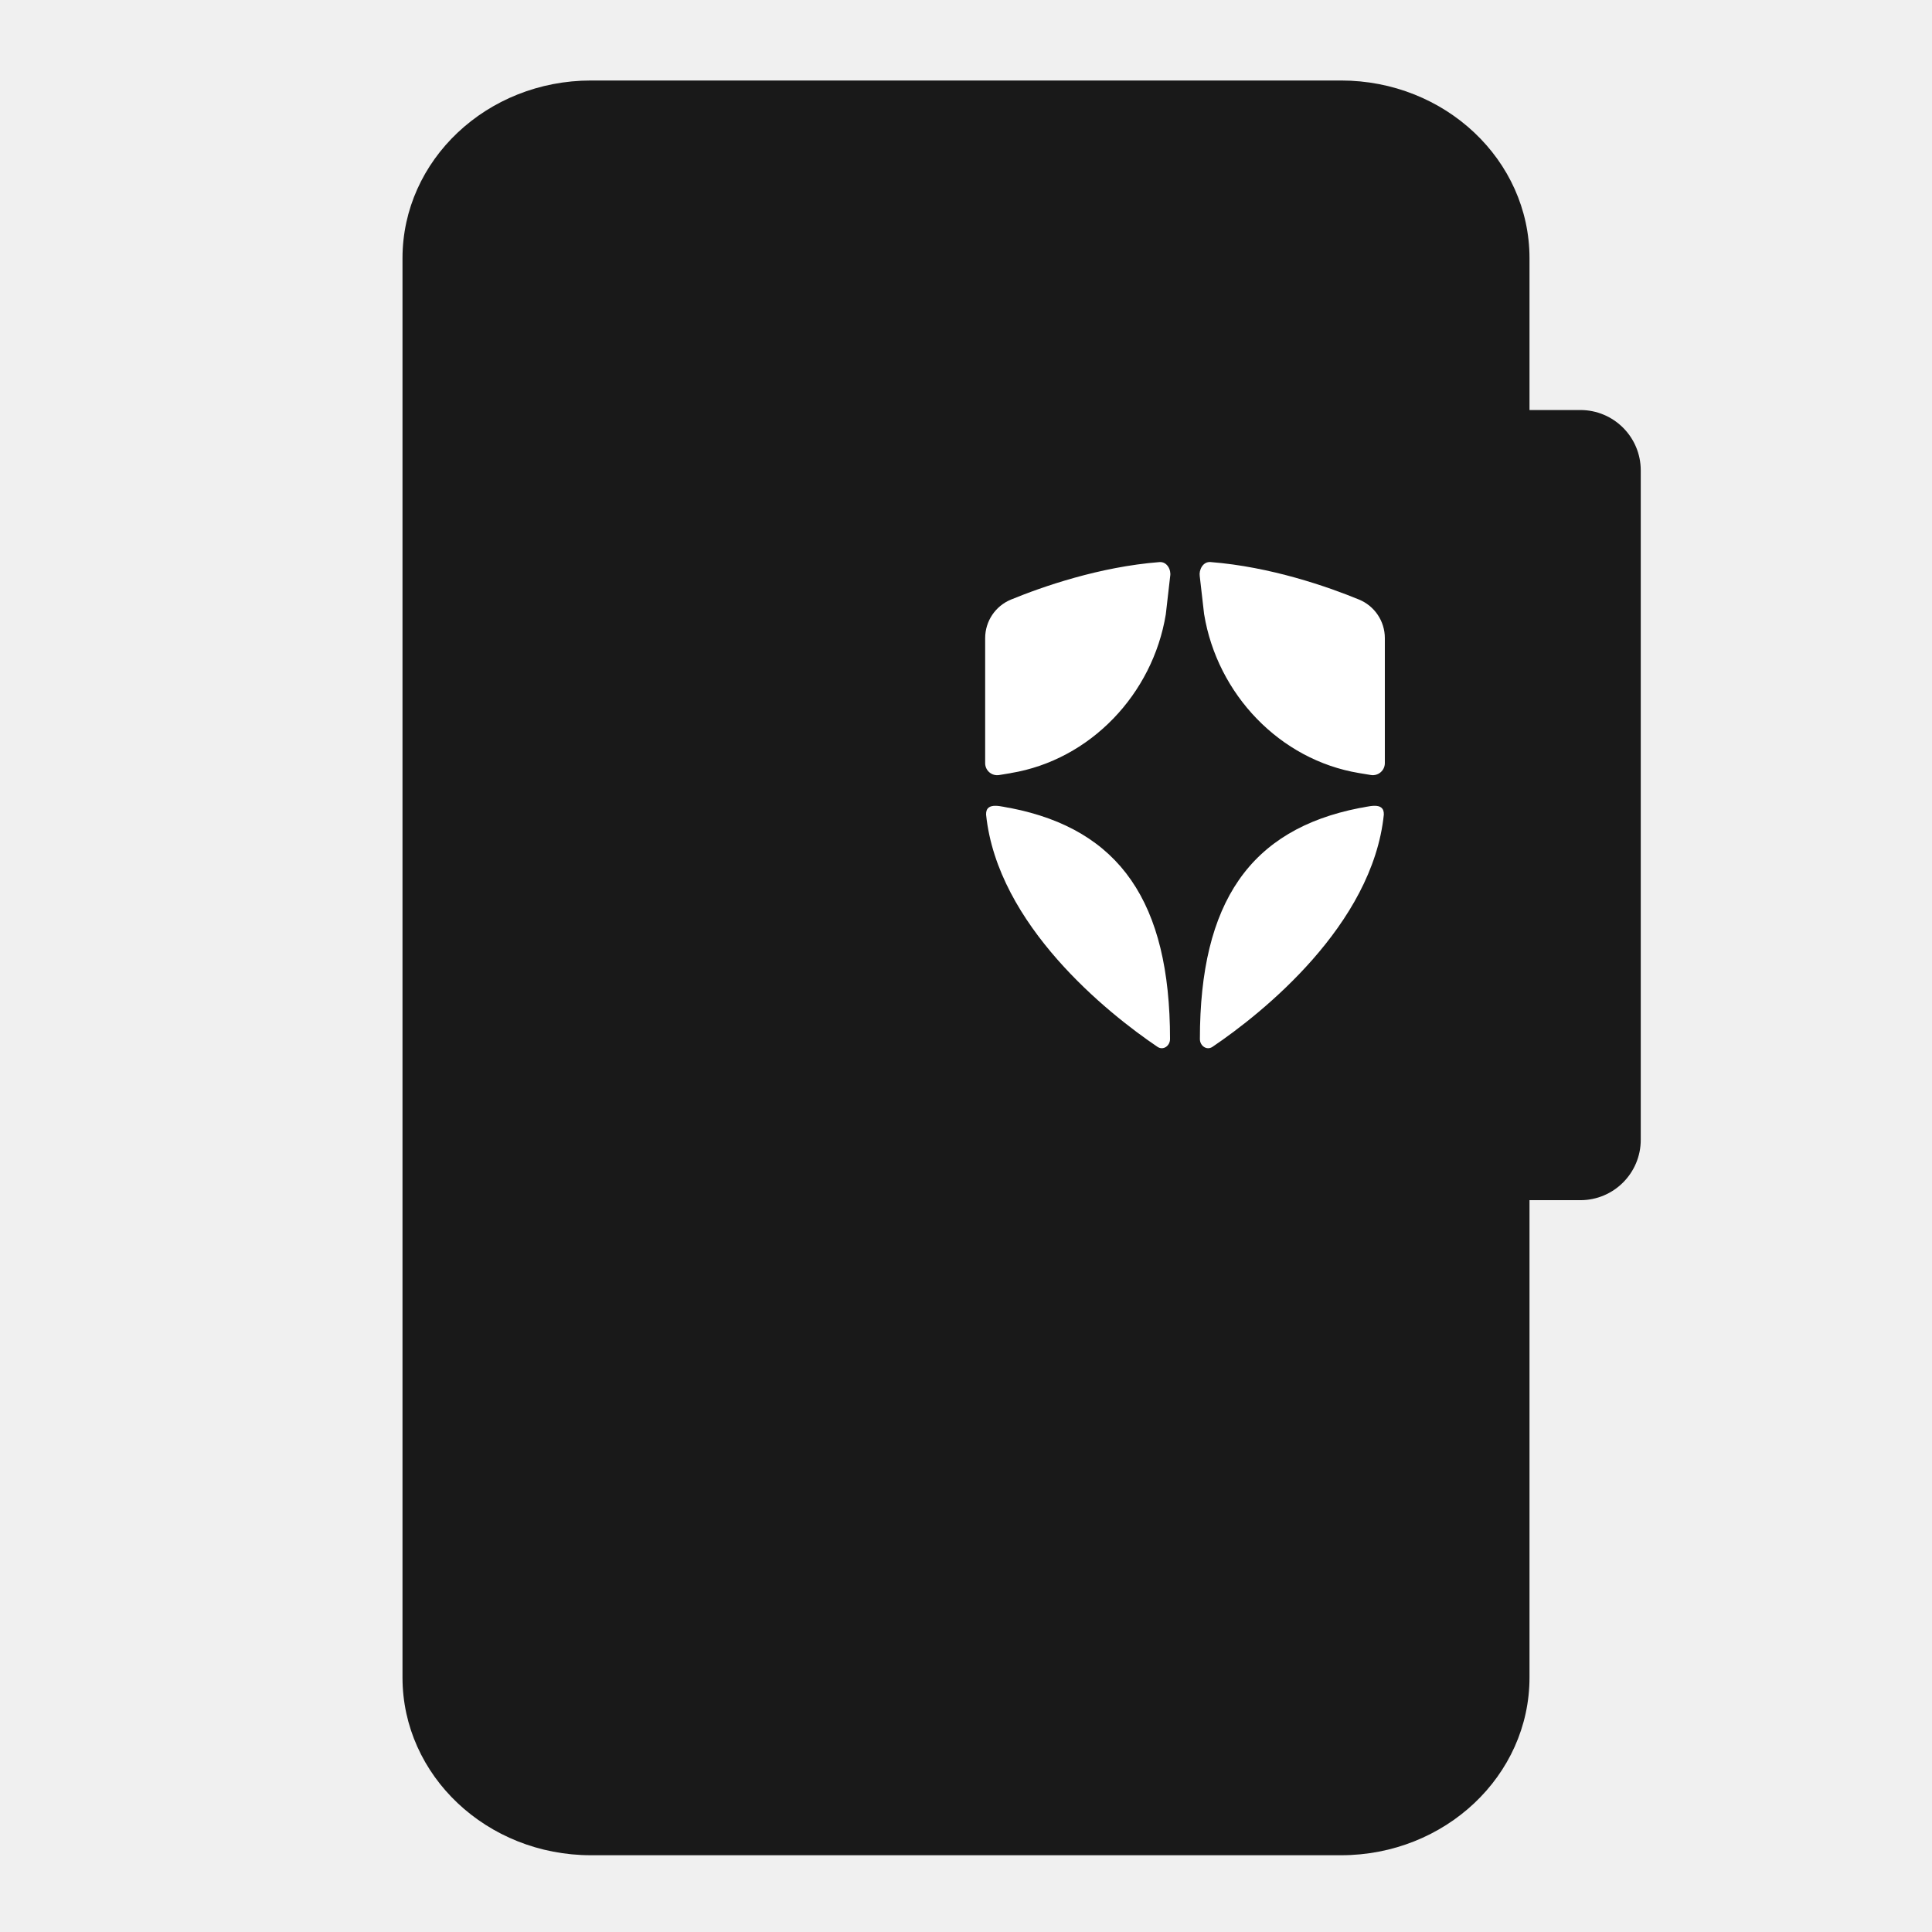
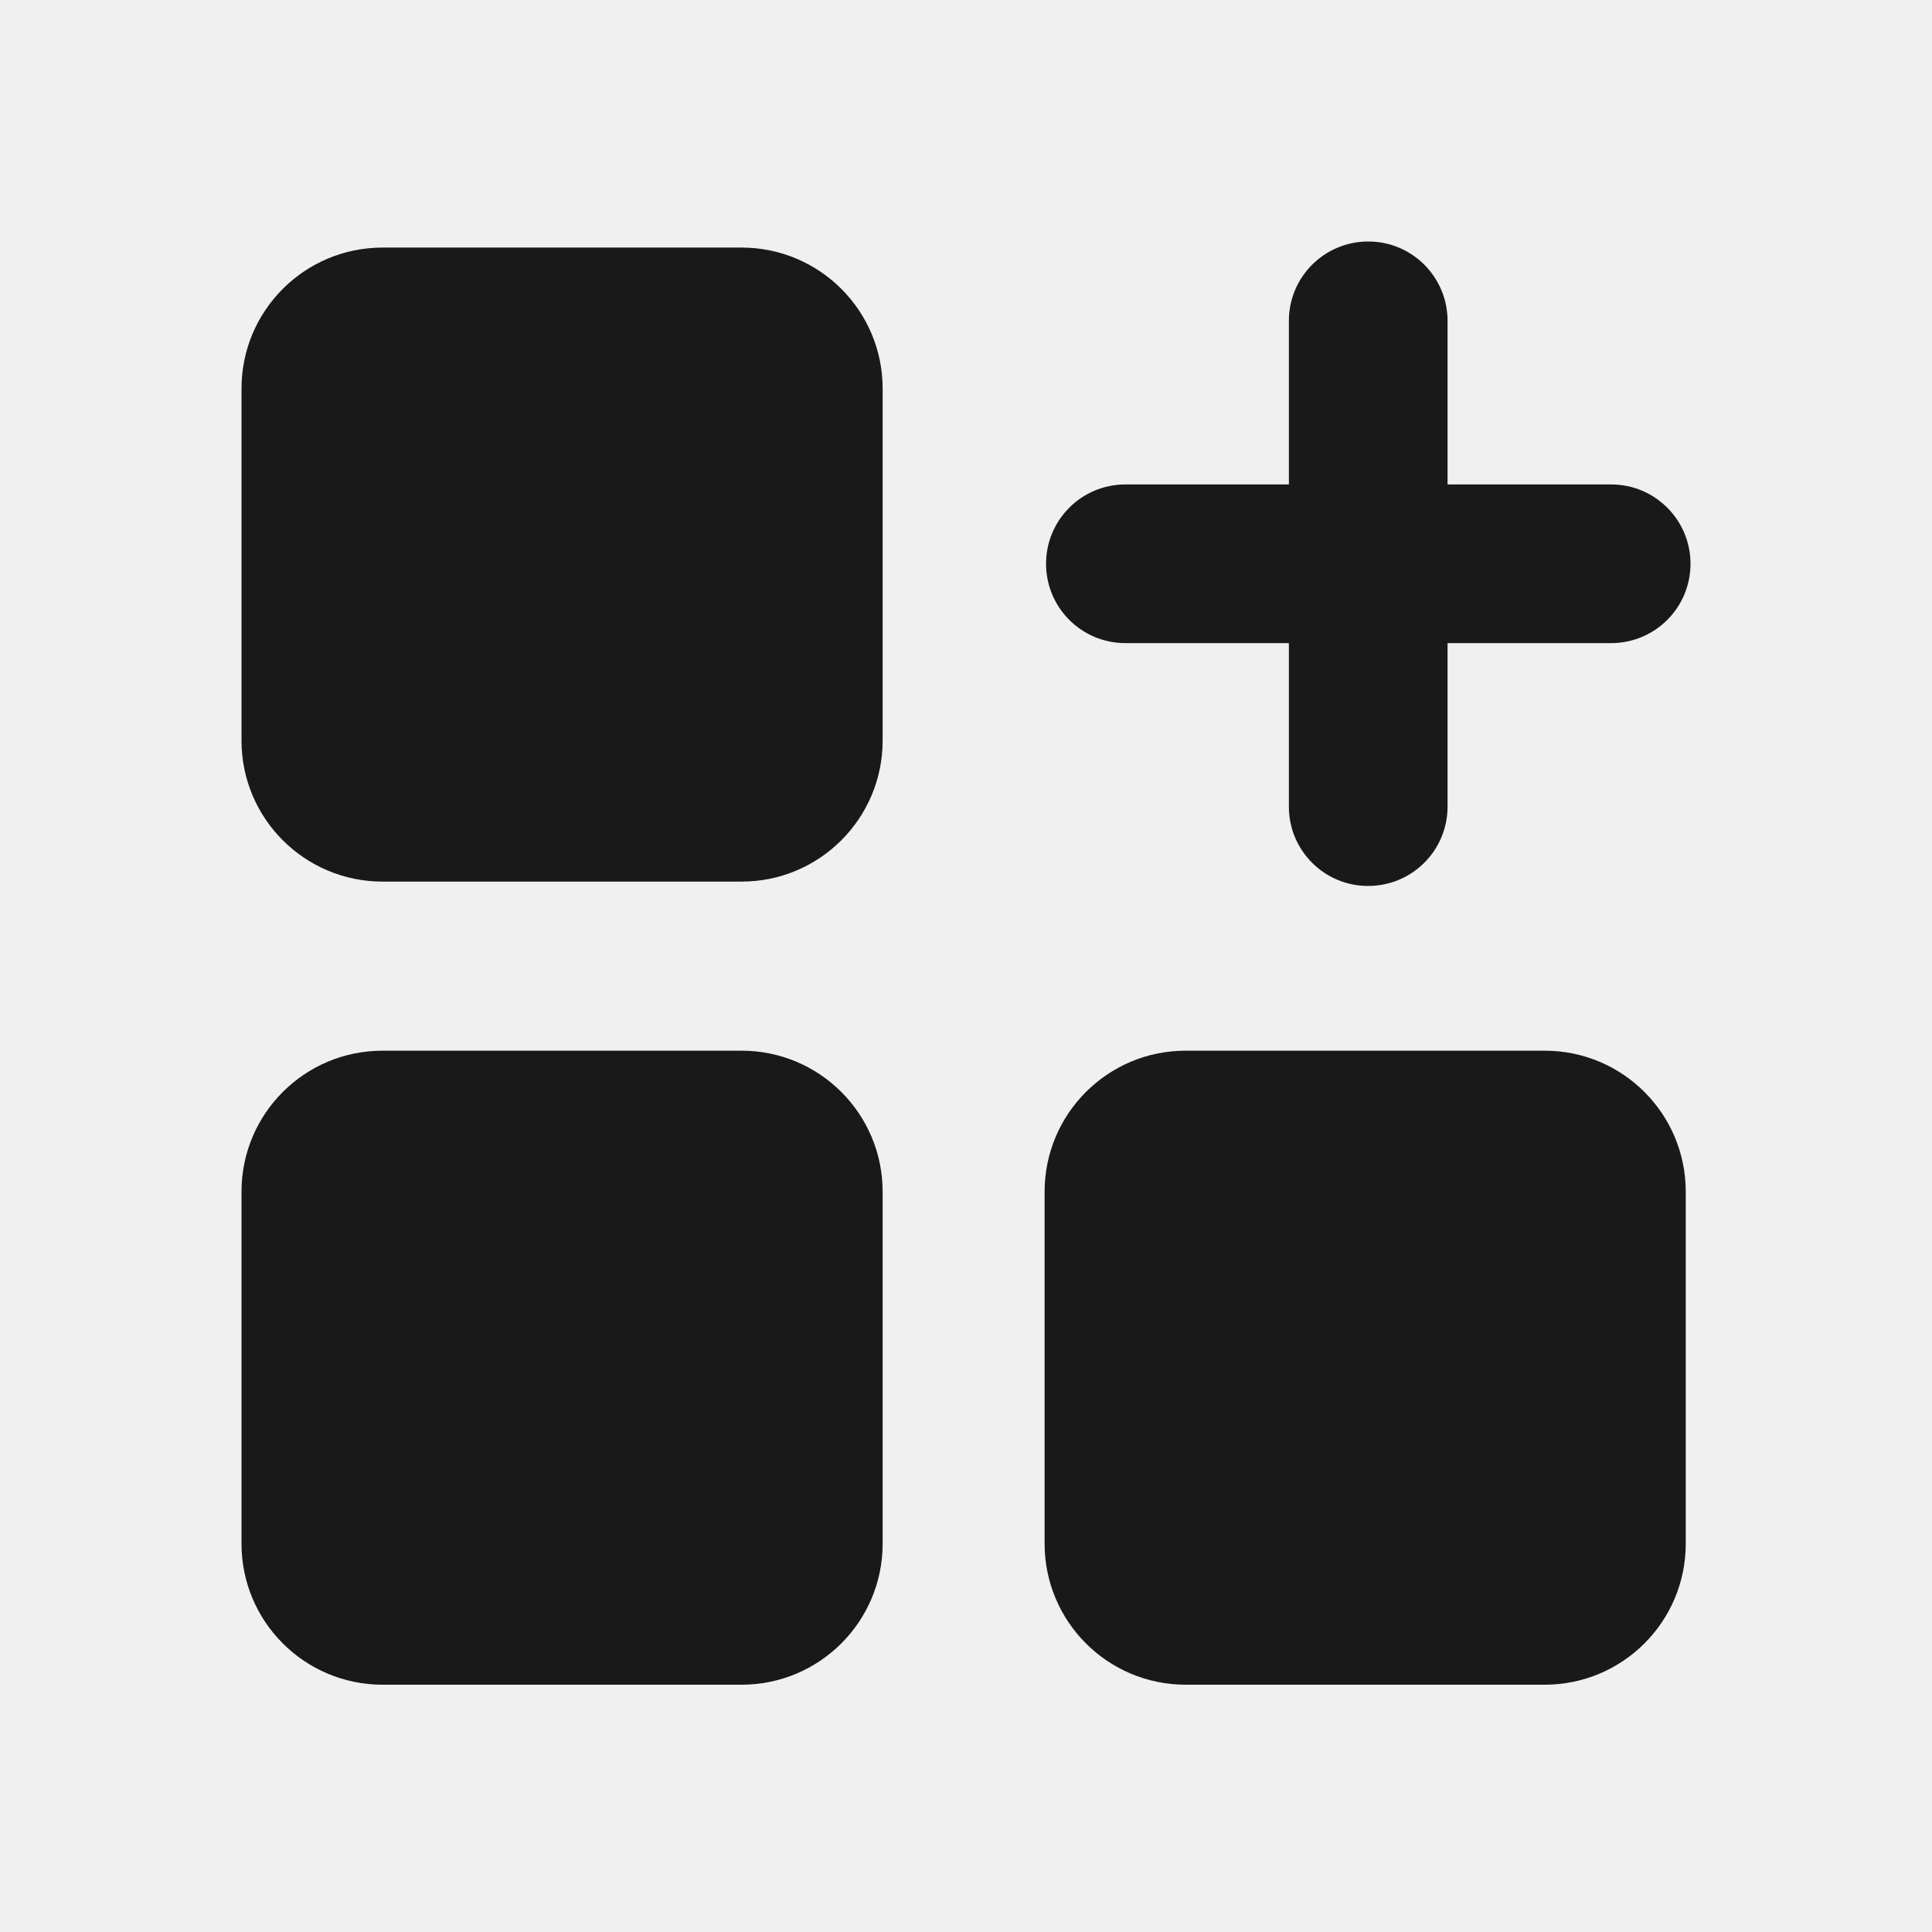
<svg xmlns="http://www.w3.org/2000/svg" width="24" height="24" viewBox="0 0 48 48" fill="none">
-   <style>
- .bg{fill:#191919}.dot{fill:#fff}
- @media(prefers-color-scheme:dark){.bg{fill:#fff}.dot{fill:#191919}}
- </style>
-   <path class="bg" d="M33.316 2H14.684C12.097 2 10 3.977 10 6.416V41.677C10 44.116 12.097 46.093 14.684 46.093H33.316C35.903 46.093 38 44.116 38 41.677V6.416C38 3.977 35.903 2 33.316 2Z" />
-   <rect class="bg" x="18.117" y="10.187" width="22.647" height="19.631" rx="1.5" />
-   <path class="bg" d="M18.112 34.144V26.45C18.112 26.063 18.425 25.75 18.812 25.75H26.506C27.129 25.75 27.442 26.504 27 26.945L19.307 34.638C18.866 35.079 18.112 34.767 18.112 34.144Z" />
-   <path class="bg" d="M24 42C22.897 42 22.004 41.107 22.004 40.004C22.004 38.901 22.897 38.009 24 38.009C25.103 38.009 25.996 38.901 25.996 40.004C25.996 41.105 25.103 42 24 42Z" />
-   <path class="dot" d="M25.112 19.207C27.089 18.881 28.639 17.244 28.964 15.263L29.073 14.312C29.1 14.16 28.997 13.95 28.806 13.965C27.312 14.082 25.902 14.575 25.118 14.896C24.729 15.056 24.476 15.434 24.476 15.855V18.961C24.476 19.144 24.64 19.285 24.822 19.256L25.112 19.208V19.207Z" />
-   <path class="dot" d="M29.917 15.264C30.243 17.244 31.793 18.881 33.769 19.207L34.059 19.255C34.24 19.285 34.406 19.144 34.406 18.96V15.854C34.406 15.433 34.152 15.055 33.763 14.895C32.977 14.573 31.569 14.081 30.075 13.964C29.883 13.949 29.785 14.162 29.807 14.311L29.916 15.262L29.917 15.264Z" />
-   <path class="dot" d="M33.768 20.077C31.066 20.61 29.811 22.409 29.811 25.815C29.811 25.985 29.981 26.104 30.123 26.009C31.366 25.17 34.1 22.979 34.381 20.238C34.392 19.893 33.962 20.055 33.768 20.077Z" />
-   <path class="dot" d="M25.113 20.077C27.815 20.61 29.069 22.409 29.069 25.815C29.069 25.985 28.9 26.104 28.758 26.009C27.515 25.17 24.781 22.979 24.499 20.238C24.488 19.893 24.919 20.055 25.113 20.077Z" />
+   <style>path{fill:#191919}@media(prefers-color-scheme:dark){path{fill:#fff}}</style>
+   <path d="M38.378 26.104H29.457C27.522 26.104 25.953 27.672 25.953 29.608V38.352C25.953 40.288 27.522 41.856 29.457 41.856H38.378C40.314 41.856 41.882 40.288 41.882 38.352V29.608C41.882 27.672 40.314 26.104 38.378 26.104Z" />
+   <path d="M18.425 26.104H9.504C7.568 26.104 6 27.672 6 29.608V38.352C6 40.288 7.568 41.856 9.504 41.856H18.425C20.36 41.856 21.929 40.288 21.929 38.352V29.608C21.929 27.672 20.36 26.104 18.425 26.104Z" />
+   <path d="M18.425 6.151H9.504C7.568 6.151 6 7.719 6 9.655V18.399C6 20.334 7.568 21.903 9.504 21.903H18.425C20.36 21.903 21.929 20.334 21.929 18.399V9.655C21.929 7.719 20.36 6.151 18.425 6.151Z" />
+   <path d="M27.96 12.036H40.029C41.119 12.036 42 12.919 42 14.007C42 15.097 41.117 15.978 40.029 15.978H27.96C26.869 15.978 25.989 15.095 25.989 14.007C25.989 12.919 26.869 12.036 27.96 12.036Z" />
+   <path d="M32.022 20.043V7.971C32.022 6.881 32.905 6 33.993 6C35.084 6 35.964 6.883 35.964 7.971V20.04C35.964 21.131 35.081 22.011 33.993 22.011C32.905 22.014 32.022 21.131 32.022 20.043Z" />
</svg>
